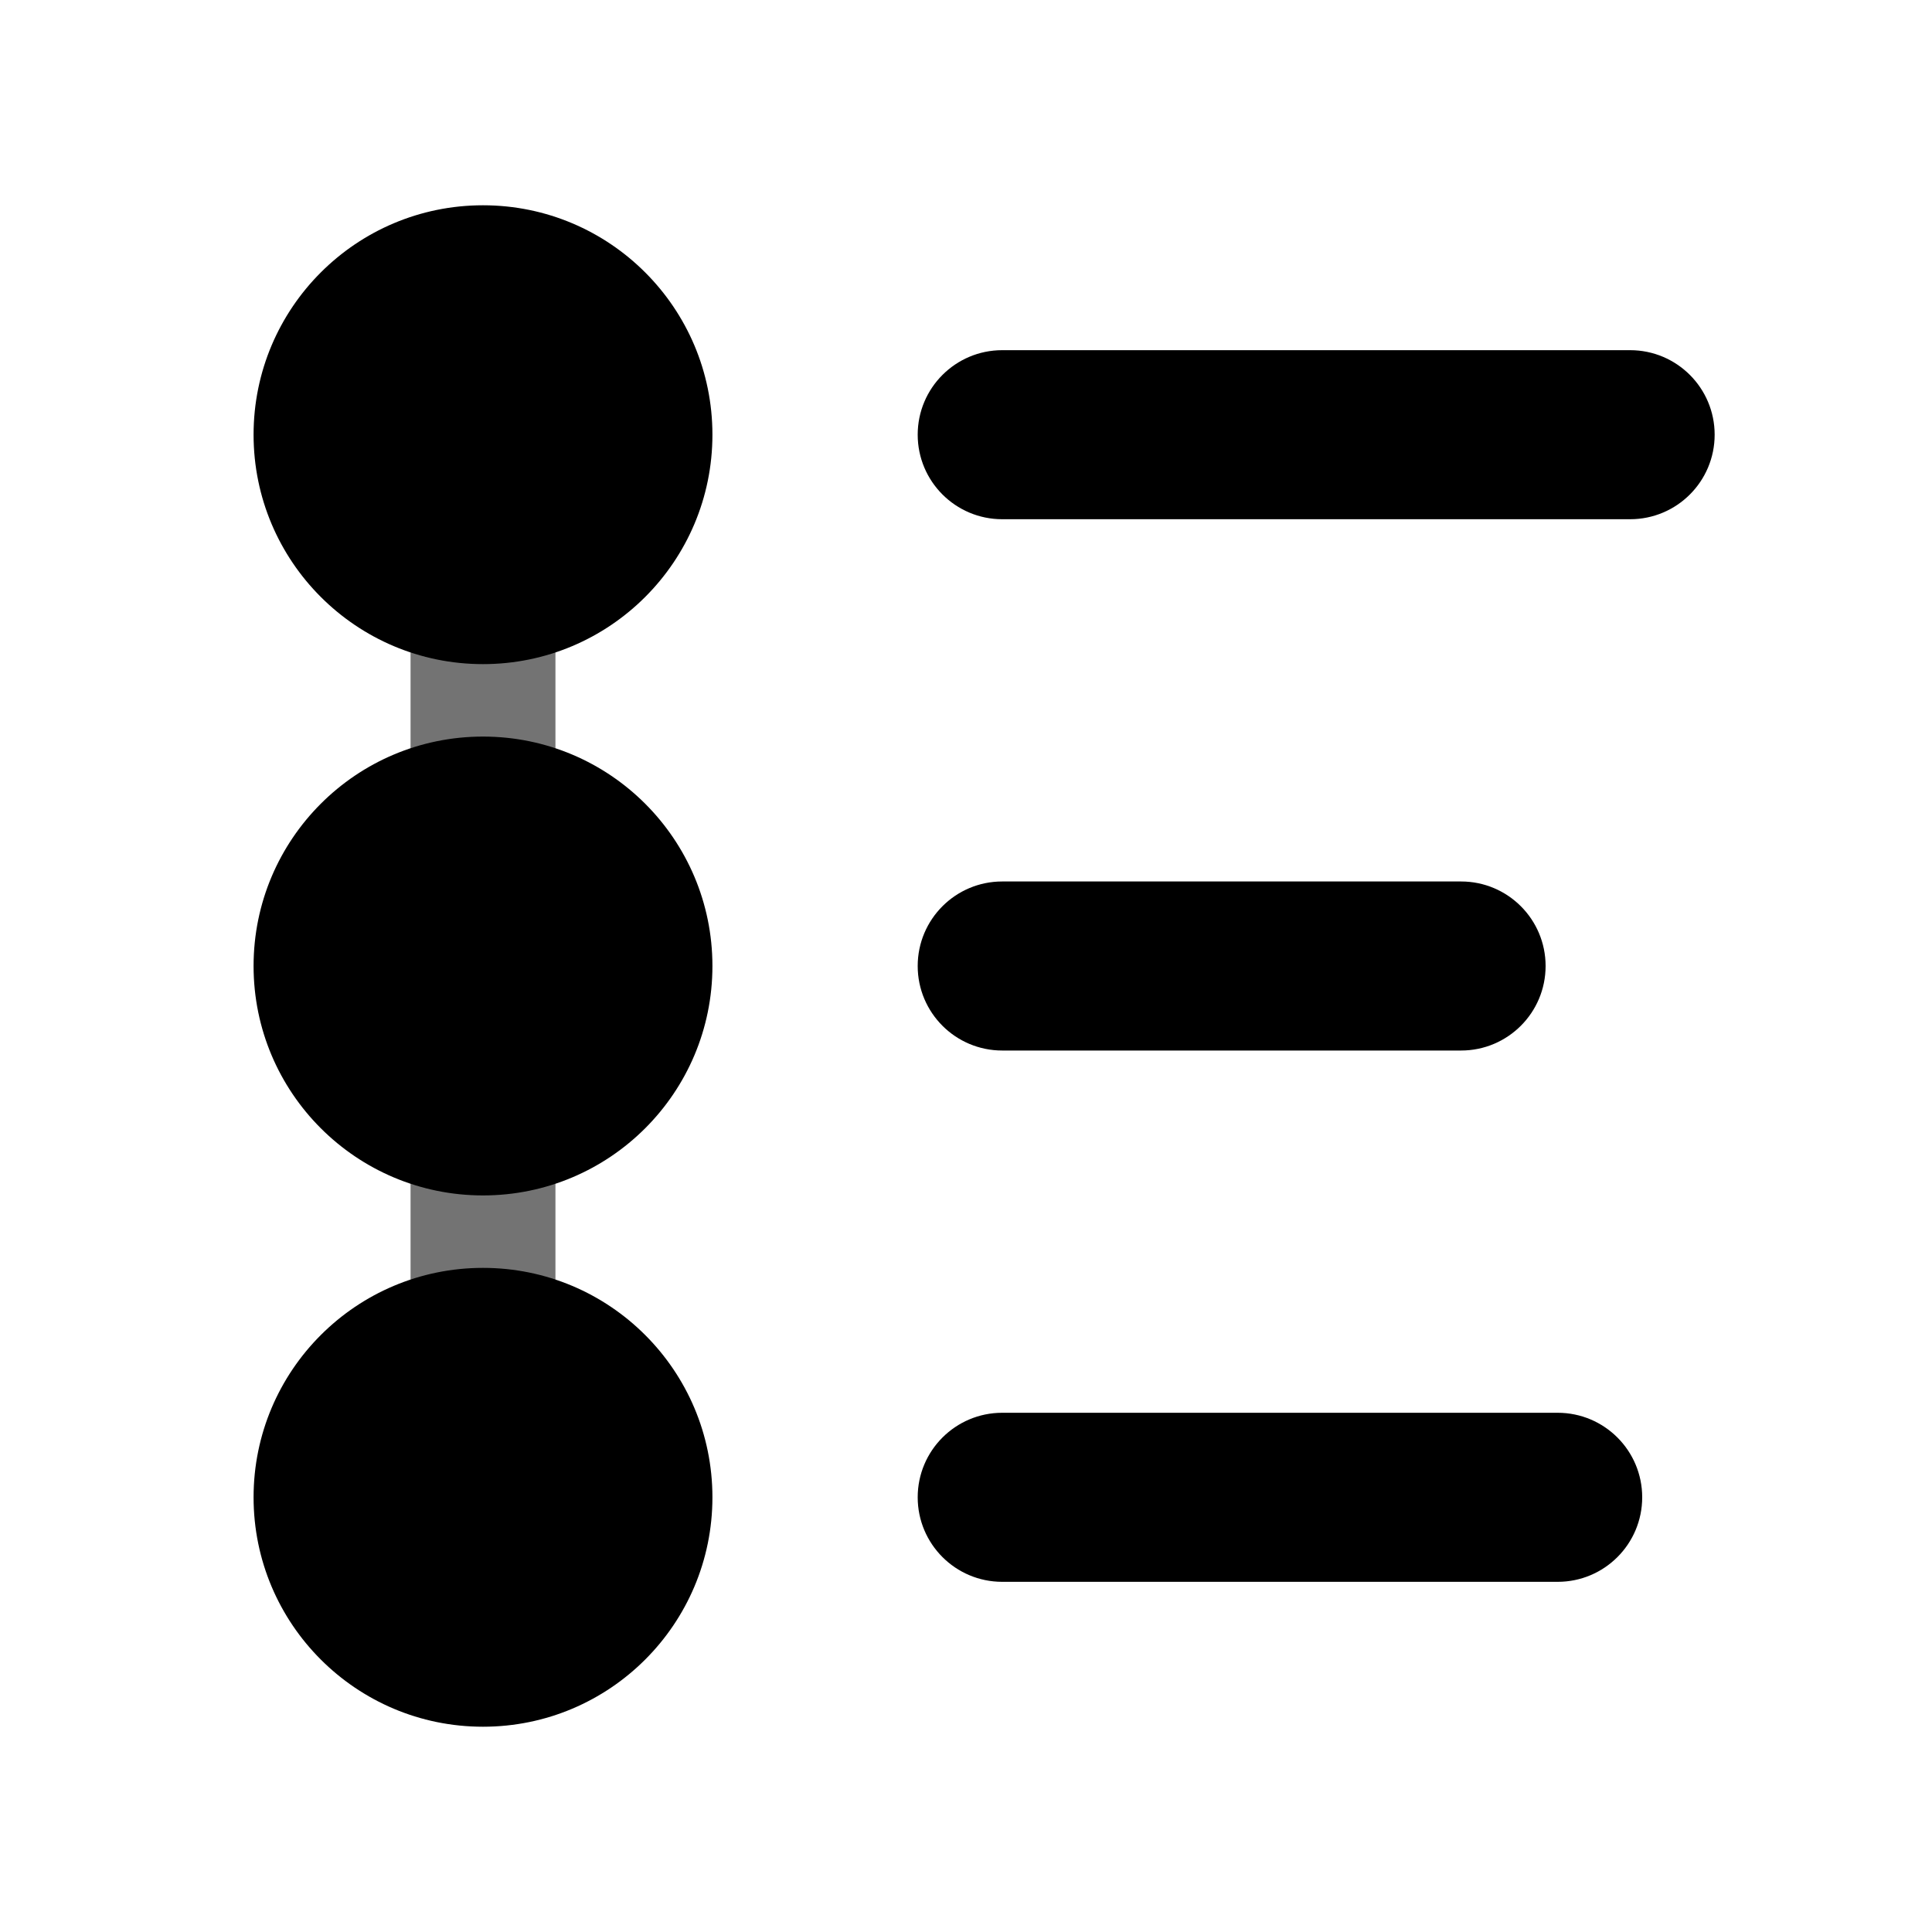
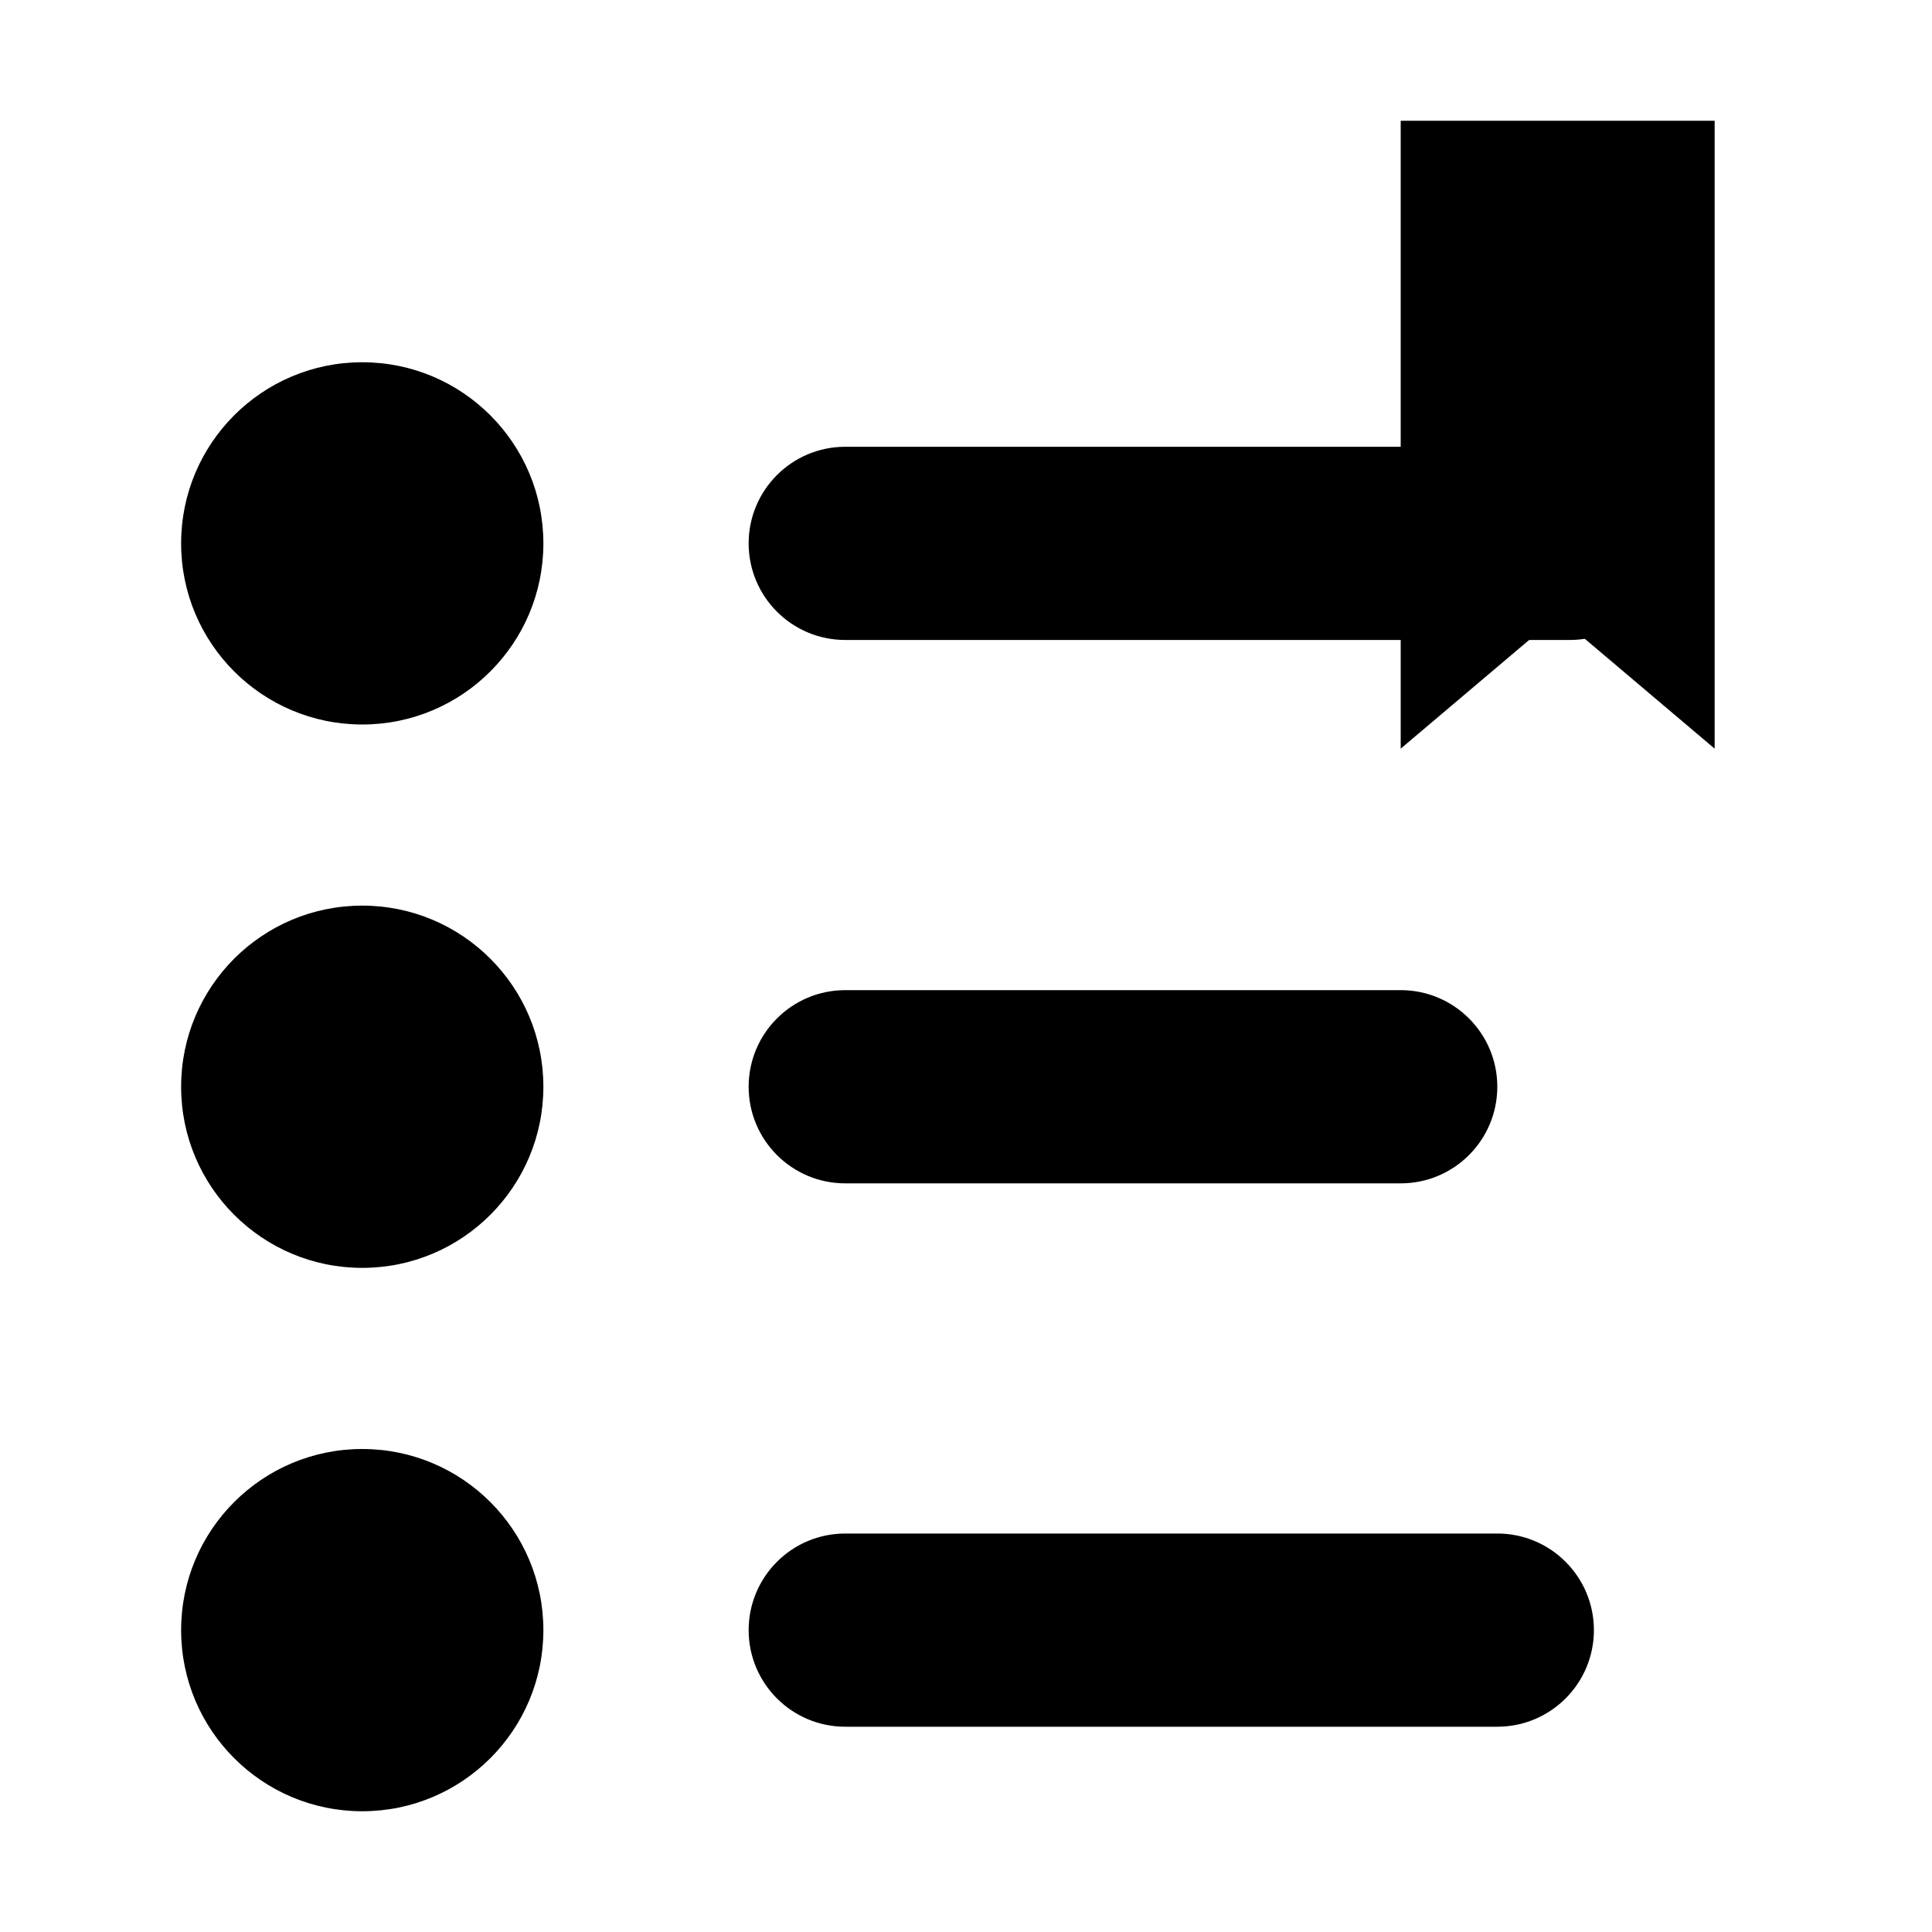
<svg xmlns="http://www.w3.org/2000/svg" width="16" height="16" viewBox="0 0 16 16">
  <g fill="currentColor">
-     <rect x="3.4" y="2" width="1.2" height="12" rx="0.6" opacity="0.55" />
-     <circle cx="4" cy="3.6" r="1.9" />
-     <circle cx="4" cy="8" r="1.9" />
-     <circle cx="4" cy="12.4" r="1.9" />
-     <rect x="7.6" y="2.9" width="6.6" height="1.4" rx="0.7" />
-     <rect x="7.6" y="7.3" width="5.2" height="1.4" rx="0.7" />
-     <rect x="7.6" y="11.7" width="6.0" height="1.4" rx="0.7" />
+     <circle cx="3" cy="4.5" r="1.5" />
+     <circle cx="3" cy="9" r="1.5" />
+     <circle cx="3" cy="13.5" r="1.5" />
+     <rect x="6.2" y="3.7" width="7.6" height="1.6" rx="0.8" />
+     <rect x="6.2" y="8.2" width="6.2" height="1.6" rx="0.8" />
+     <rect x="6.2" y="12.7" width="7.0" height="1.6" rx="0.8" />
+     <path d="M11.6 1 h2.6 v5.2 l-1.3 -1.1 -1.3 1.1 Z" />
  </g>
</svg>
